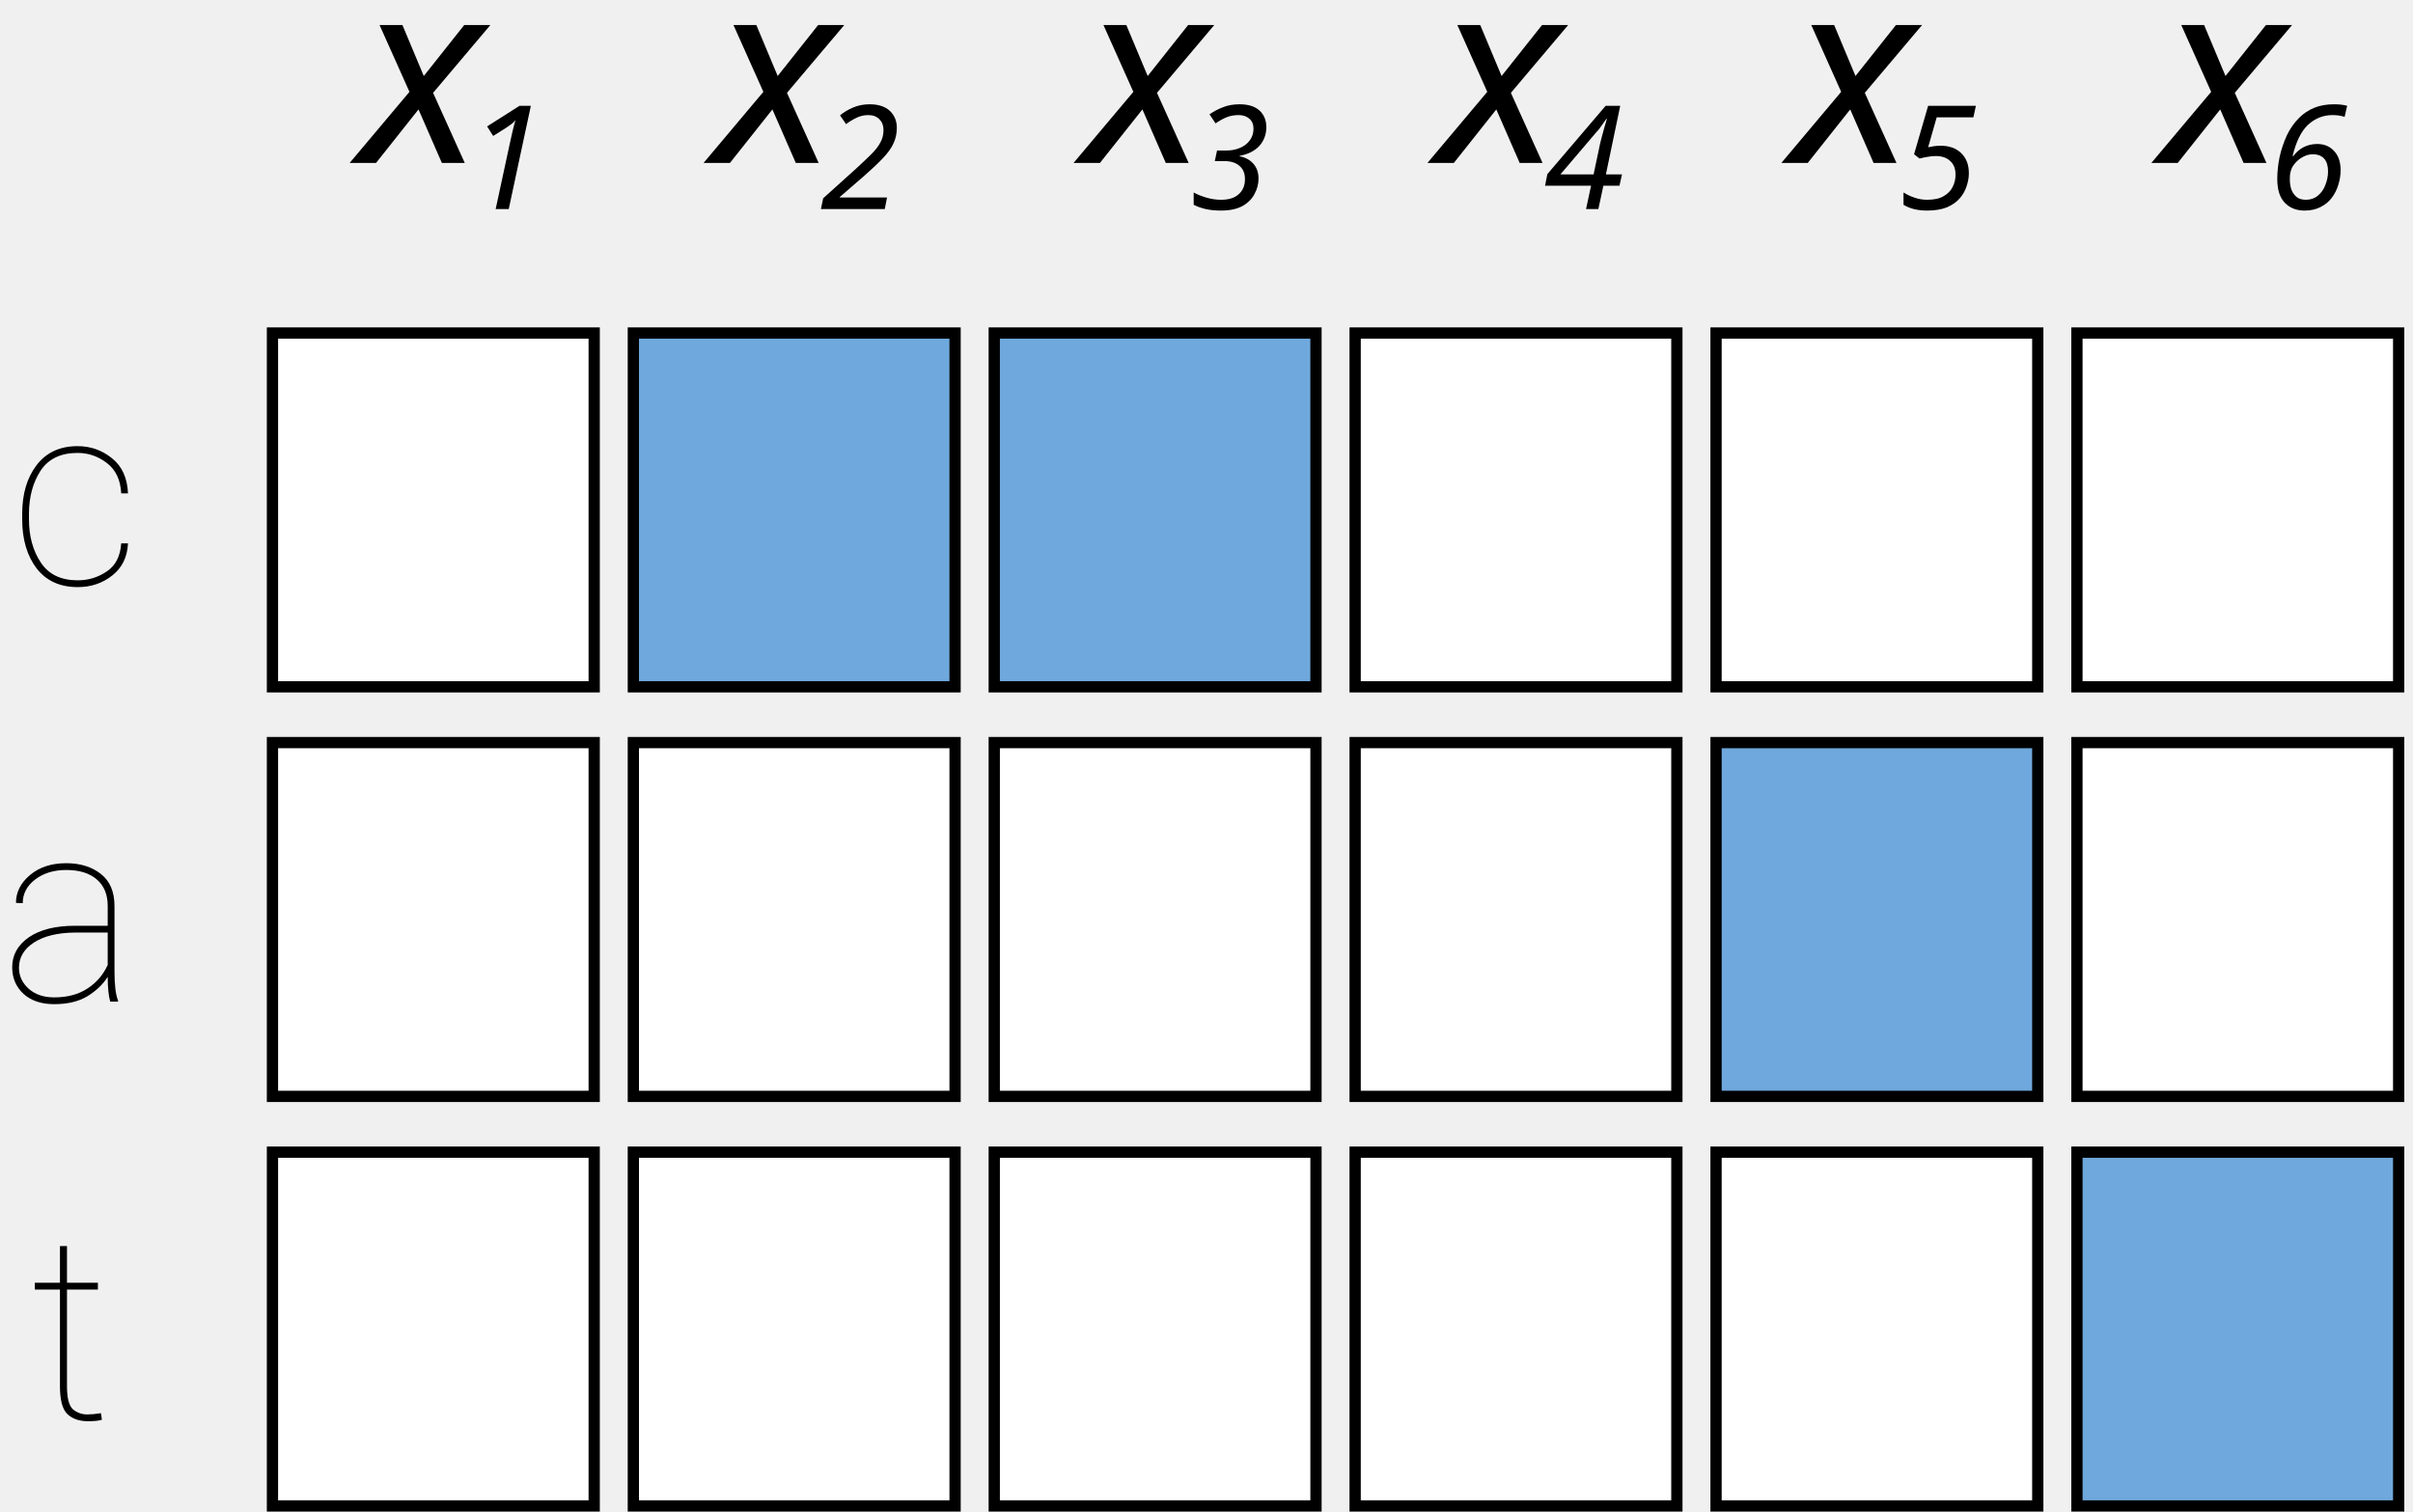
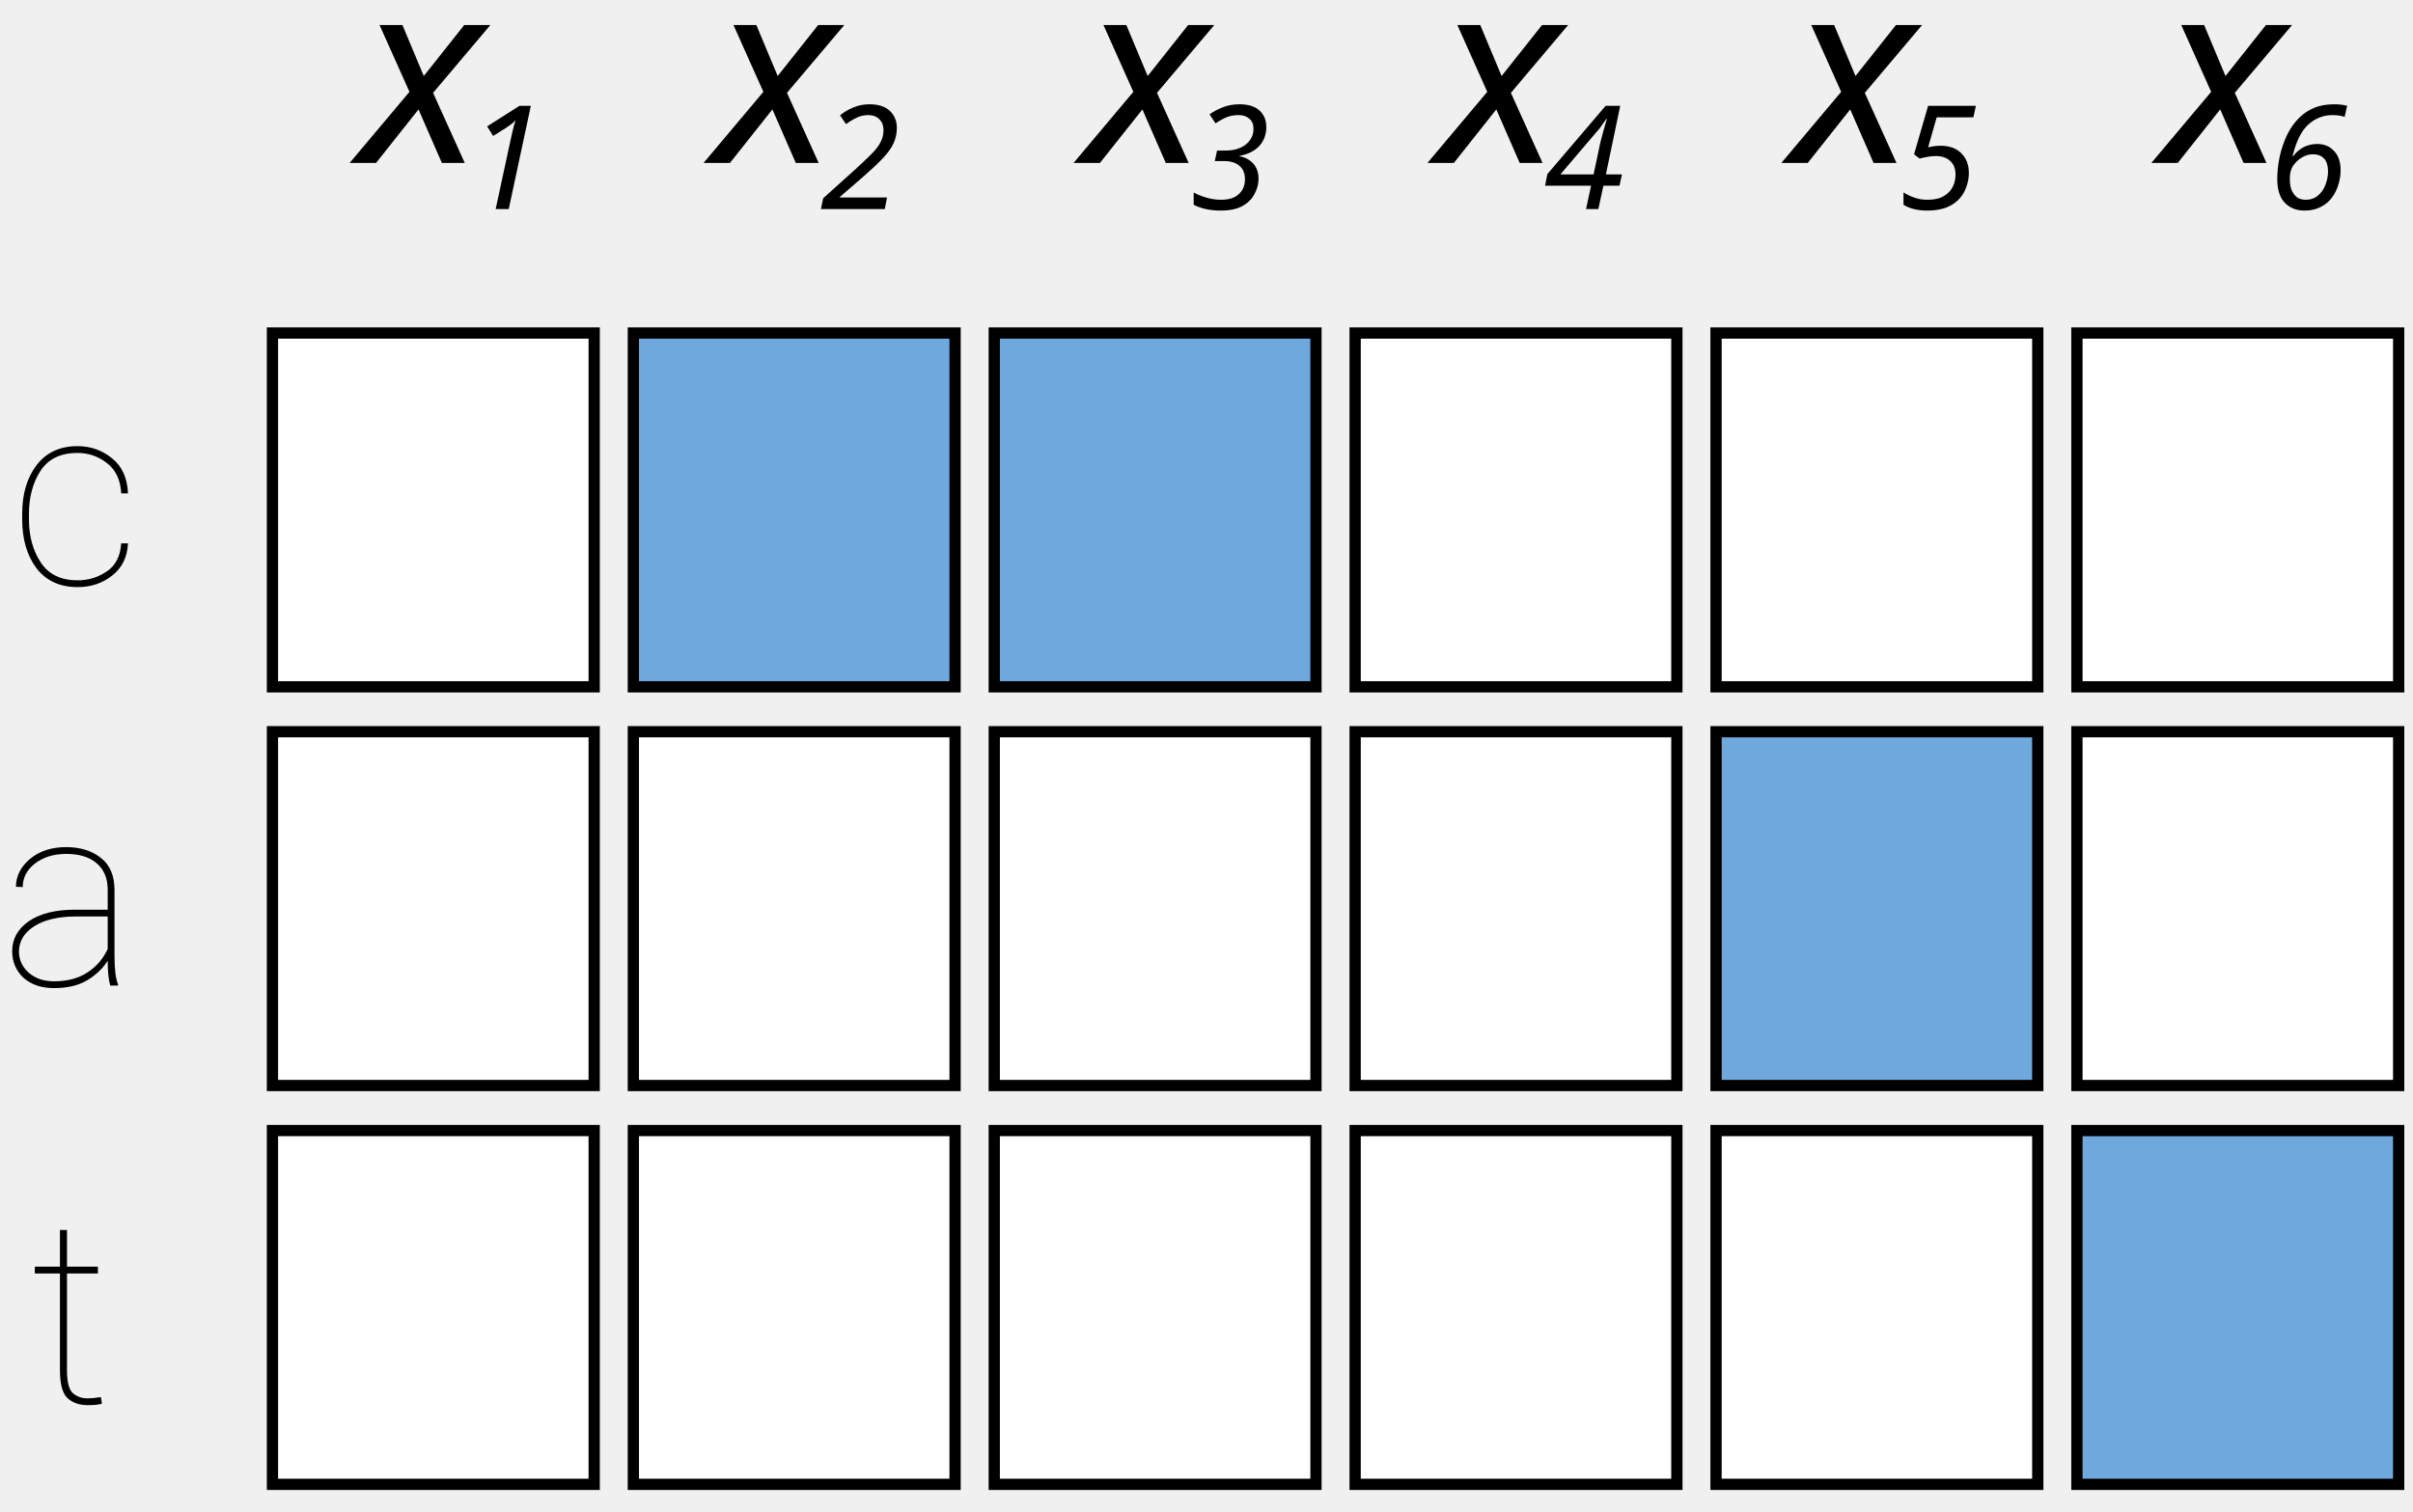
<svg xmlns="http://www.w3.org/2000/svg" width="150px" height="94px" viewBox="0 -5 150 94" version="1.1" style="font-style:normal;font-variant:normal;font-weight:200;font-stretch:normal;font-size:16px;line-height:normal;font-family:'-apple-system', BlinkMacSystemFont, Roboto, Helvetica, sans-serif;enable-background:new">
  <defs />
  <g id="Page-1" stroke="none" stroke-width="1" fill="none" fill-rule="evenodd">
    <g id="alignment_no_epsilon" transform="translate(0, -9)">
      <text id="text58" fill="#000000">
        <tspan x="0.614" y="40.351">c</tspan>
      </text>
      <text id="text62" fill="#000000">
-         <tspan x="0.039" y="66.285">a</tspan>
+         <tspan x="0.039" y="65.285">a</tspan>
      </text>
      <text id="text66" fill="#000000">
-         <tspan x="1.868" y="92.219">t</tspan>
+         <tspan x="1.868" y="91.219">t</tspan>
      </text>
      <text id="x1" fill="#000000" font-family="STIXGeneral-Italic, STIXGeneral" font-style="italic">
        <tspan x="22.327" y="14.13">x</tspan>
        <tspan x="29" y="17" font-size="9">1</tspan>
      </text>
      <text id="x2" fill="#000000" font-family="STIXGeneral-Italic, STIXGeneral" font-style="italic">
        <tspan x="44.327" y="14.13">x</tspan>
        <tspan x="51" y="17" font-size="9">2</tspan>
      </text>
      <text id="x3" fill="#000000" font-family="STIXGeneral-Italic, STIXGeneral" font-style="italic">
        <tspan x="67.327" y="14.13">x</tspan>
        <tspan x="74" y="17" font-size="9">3</tspan>
      </text>
      <text id="x4" fill="#000000" font-family="STIXGeneral-Italic, STIXGeneral" font-style="italic">
        <tspan x="89.327" y="14.13">x</tspan>
        <tspan x="96" y="17" font-size="9">4</tspan>
      </text>
      <text id="x5" fill="#000000" font-family="STIXGeneral-Italic, STIXGeneral" font-style="italic">
        <tspan x="111.327" y="14.13">x</tspan>
        <tspan x="118" y="17" font-size="9">5</tspan>
      </text>
      <text id="x6" fill="#000000" font-family="STIXGeneral-Italic, STIXGeneral" font-style="italic">
        <tspan x="134.327" y="14.13">x</tspan>
        <tspan x="141" y="17" font-size="9">6</tspan>
      </text>
      <rect id="rect96" stroke="#000000" stroke-width="0.7" fill="#FFFFFF" fill-rule="nonzero" x="16.937" y="24.708" width="20" height="22" />
      <rect id="rect98" stroke="#000000" stroke-width="0.7" fill="#6FA8DC" fill-rule="nonzero" x="39.371" y="24.708" width="20" height="22" />
      <rect id="rect100" stroke="#000000" stroke-width="0.7" fill="#6FA8DC" fill-rule="nonzero" x="61.806" y="24.708" width="20" height="22" />
      <rect id="rect102" stroke="#000000" stroke-width="0.7" fill="#FFFFFF" fill-rule="nonzero" x="84.24" y="24.708" width="20" height="22" />
      <rect id="rect104" stroke="#000000" stroke-width="0.7" fill="#FFFFFF" fill-rule="nonzero" x="106.675" y="24.708" width="20" height="22" />
      <rect id="rect106" stroke="#000000" stroke-width="0.7" fill="#FFFFFF" fill-rule="nonzero" x="129.109" y="24.708" width="20" height="22" />
-       <rect id="rect124" stroke="#000000" stroke-width="0.7" fill="#FFFFFF" fill-rule="nonzero" x="16.937" y="50.176" width="20" height="22" />
-       <rect id="rect126" stroke="#000000" stroke-width="0.7" fill="#FFFFFF" fill-rule="nonzero" x="39.371" y="50.176" width="20" height="22" />
-       <rect id="rect128" stroke="#000000" stroke-width="0.7" fill="#FFFFFF" fill-rule="nonzero" x="61.806" y="50.176" width="20" height="22" />
-       <rect id="rect130" stroke="#000000" stroke-width="0.7" fill="#FFFFFF" fill-rule="nonzero" x="84.24" y="50.176" width="20" height="22" />
-       <rect id="rect132" stroke="#000000" stroke-width="0.7" fill="#6FA8DC" fill-rule="nonzero" x="106.675" y="50.176" width="20" height="22" />
-       <rect id="rect134" stroke="#000000" stroke-width="0.7" fill="#FFFFFF" fill-rule="nonzero" x="129.109" y="50.176" width="20" height="22" />
-       <rect id="rect152" stroke="#000000" stroke-width="0.7" fill="#FFFFFF" fill-rule="nonzero" x="16.937" y="75.644" width="20" height="22" />
-       <rect id="rect154" stroke="#000000" stroke-width="0.7" fill="#FFFFFF" fill-rule="nonzero" x="39.371" y="75.644" width="20" height="22" />
-       <rect id="rect156" stroke="#000000" stroke-width="0.7" fill="#FFFFFF" fill-rule="nonzero" x="61.806" y="75.644" width="20" height="22" />
-       <rect id="rect158" stroke="#000000" stroke-width="0.7" fill="#FFFFFF" fill-rule="nonzero" x="84.24" y="75.644" width="20" height="22" />
-       <rect id="rect160" stroke="#000000" stroke-width="0.7" fill="#FFFFFF" fill-rule="nonzero" x="106.675" y="75.644" width="20" height="22" />
-       <rect id="rect162" stroke="#000000" stroke-width="0.7" fill="#6FA8DC" fill-rule="nonzero" x="129.109" y="75.644" width="20" height="22" />
+       <rect id="rect124" stroke="#000000" stroke-width="0.7" fill="#FFFFFF" fill-rule="nonzero" x="16.937" y="49.5" width="20" height="22" />
+       <rect id="rect126" stroke="#000000" stroke-width="0.7" fill="#FFFFFF" fill-rule="nonzero" x="39.371" y="49.5" width="20" height="22" />
+       <rect id="rect128" stroke="#000000" stroke-width="0.7" fill="#FFFFFF" fill-rule="nonzero" x="61.806" y="49.5" width="20" height="22" />
+       <rect id="rect130" stroke="#000000" stroke-width="0.7" fill="#FFFFFF" fill-rule="nonzero" x="84.24" y="49.5" width="20" height="22" />
+       <rect id="rect132" stroke="#000000" stroke-width="0.7" fill="#6FA8DC" fill-rule="nonzero" x="106.675" y="49.5" width="20" height="22" />
+       <rect id="rect134" stroke="#000000" stroke-width="0.7" fill="#FFFFFF" fill-rule="nonzero" x="129.109" y="49.5" width="20" height="22" />
+       <rect id="rect152" stroke="#000000" stroke-width="0.7" fill="#FFFFFF" fill-rule="nonzero" x="16.937" y="74.3" width="20" height="22" />
+       <rect id="rect154" stroke="#000000" stroke-width="0.7" fill="#FFFFFF" fill-rule="nonzero" x="39.371" y="74.3" width="20" height="22" />
+       <rect id="rect156" stroke="#000000" stroke-width="0.7" fill="#FFFFFF" fill-rule="nonzero" x="61.806" y="74.3" width="20" height="22" />
+       <rect id="rect158" stroke="#000000" stroke-width="0.7" fill="#FFFFFF" fill-rule="nonzero" x="84.24" y="74.3" width="20" height="22" />
+       <rect id="rect160" stroke="#000000" stroke-width="0.7" fill="#FFFFFF" fill-rule="nonzero" x="106.675" y="74.3" width="20" height="22" />
+       <rect id="rect162" stroke="#000000" stroke-width="0.7" fill="#6FA8DC" fill-rule="nonzero" x="129.109" y="74.3" width="20" height="22" />
    </g>
  </g>
</svg>
